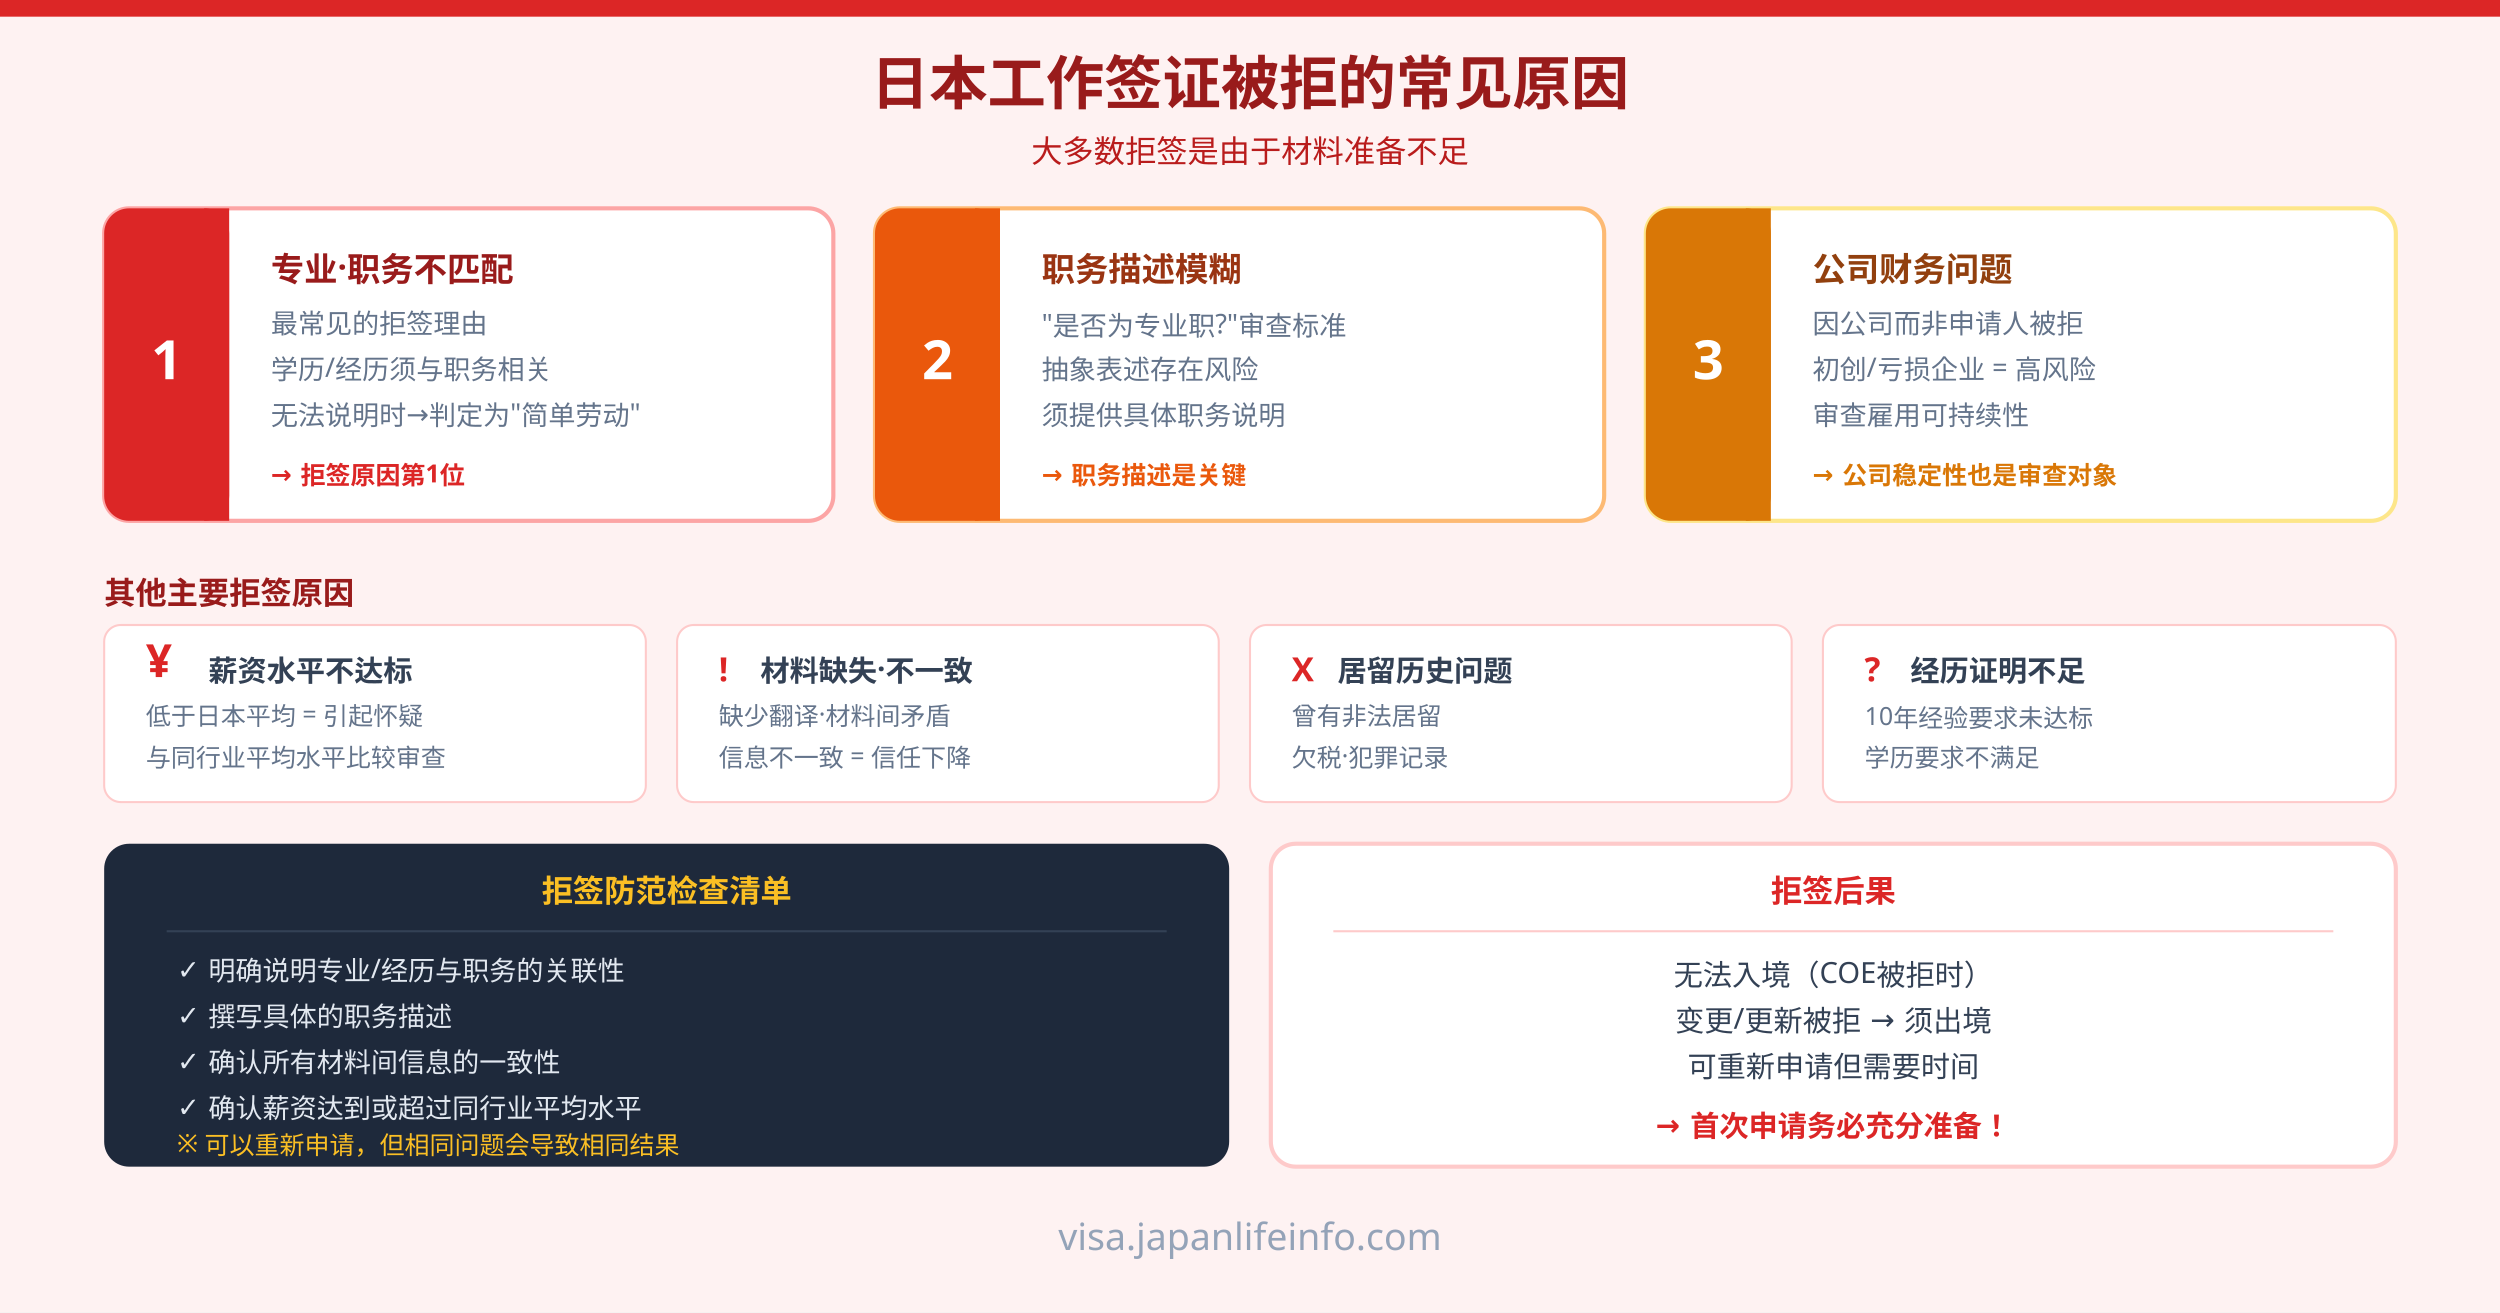
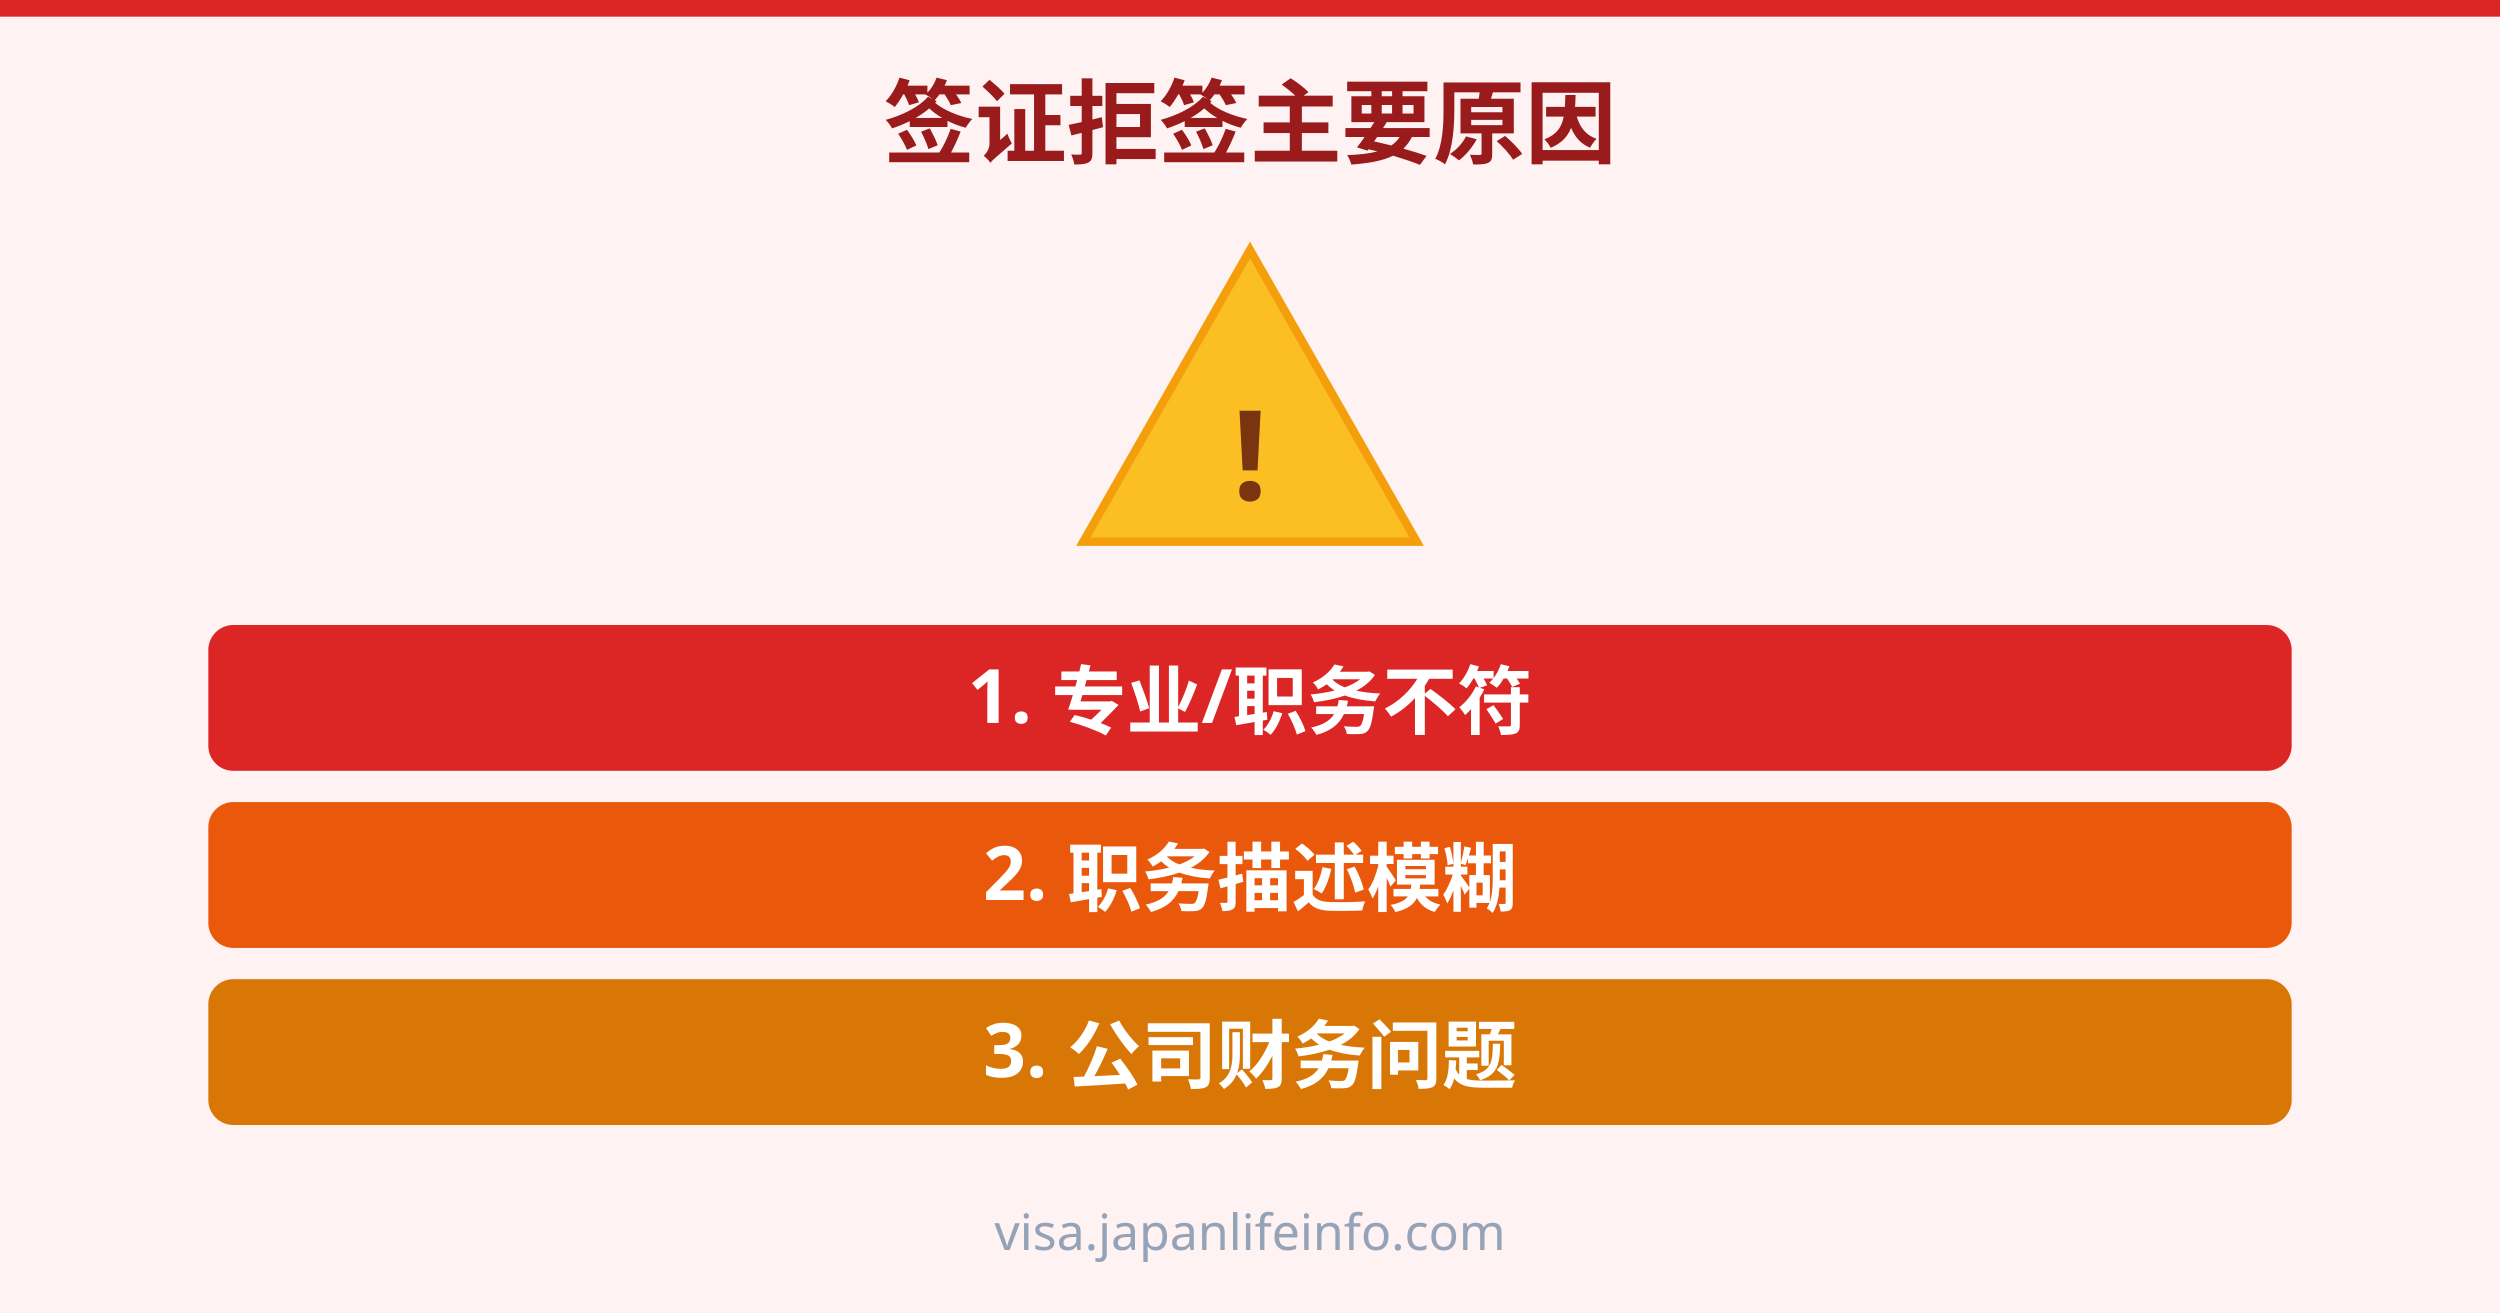
<svg xmlns="http://www.w3.org/2000/svg" width="1200" height="630" viewBox="0 0 1200 630" fill="none">
  <rect width="1200" height="630" fill="#fef2f2" />
  <rect width="1200" height="8" fill="url(#headerGradient)" />
-   <text x="600" y="50" text-anchor="middle" fill="#991b1b" font-family="sans-serif" font-size="28" font-weight="bold">日本工作签证被拒的常见原因</text>
-   <text x="600" y="78" text-anchor="middle" fill="#b91c1c" font-family="sans-serif" font-size="15">大多数拒签是由于材料准备不足</text>
-   <g transform="translate(50, 100)">
-     <rect width="350" height="150" rx="12" fill="white" stroke="#fca5a5" stroke-width="2" />
-     <rect width="60" height="150" rx="12" fill="#dc2626" />
-     <rect x="48" width="12" height="150" fill="#dc2626" />
-     <text x="30" y="82" text-anchor="middle" fill="white" font-family="sans-serif" font-size="26" font-weight="bold">1</text>
-     <text x="80" y="35" fill="#991b1b" font-family="sans-serif" font-size="16" font-weight="bold">专业·职务不匹配</text>
-     <text x="80" y="60" fill="#64748b" font-family="sans-serif" font-size="13">最常见的拒签理由</text>
-     <text x="80" y="82" fill="#64748b" font-family="sans-serif" font-size="13">学历/经历须与职务相关</text>
-     <text x="80" y="104" fill="#64748b" font-family="sans-serif" font-size="13">无法说明时→判定为"简单劳动"</text>
-     <text x="80" y="132" fill="#dc2626" font-family="sans-serif" font-size="12" font-weight="bold">→ 拒签原因第1位</text>
-   </g>
-   <g transform="translate(420, 100)">
-     <rect width="350" height="150" rx="12" fill="white" stroke="#fdba74" stroke-width="2" />
-     <rect width="60" height="150" rx="12" fill="#ea580c" />
-     <rect x="48" width="12" height="150" fill="#ea580c" />
-     <text x="30" y="82" text-anchor="middle" fill="white" font-family="sans-serif" font-size="26" font-weight="bold">2</text>
-     <text x="80" y="35" fill="#9a3412" font-family="sans-serif" font-size="16" font-weight="bold">职务描述模糊</text>
-     <text x="80" y="60" fill="#64748b" font-family="sans-serif" font-size="13">"是否为专业职?"审查标准</text>
-     <text x="80" y="82" fill="#64748b" font-family="sans-serif" font-size="13">抽象表述存在风险</text>
-     <text x="80" y="104" fill="#64748b" font-family="sans-serif" font-size="13">须提供具体职务说明</text>
-     <text x="80" y="132" fill="#ea580c" font-family="sans-serif" font-size="12" font-weight="bold">→ 职务描述是关键</text>
-   </g>
-   <g transform="translate(790, 100)">
-     <rect width="360" height="150" rx="12" fill="white" stroke="#fde68a" stroke-width="2" />
-     <rect width="60" height="150" rx="12" fill="#d97706" />
-     <rect x="48" width="12" height="150" fill="#d97706" />
-     <text x="30" y="82" text-anchor="middle" fill="white" font-family="sans-serif" font-size="26" font-weight="bold">3</text>
-     <text x="80" y="35" fill="#92400e" font-family="sans-serif" font-size="16" font-weight="bold">公司财务问题</text>
-     <text x="80" y="60" fill="#64748b" font-family="sans-serif" font-size="13">因公司而非申请人被拒</text>
-     <text x="80" y="82" fill="#64748b" font-family="sans-serif" font-size="13">初创/亏损企业 = 高风险</text>
-     <text x="80" y="104" fill="#64748b" font-family="sans-serif" font-size="13">审查雇用可持续性</text>
-     <text x="80" y="132" fill="#d97706" font-family="sans-serif" font-size="12" font-weight="bold">→ 公司稳定性也是审查对象</text>
-   </g>
-   <text x="50" y="290" fill="#991b1b" font-family="sans-serif" font-size="15" font-weight="bold">其他主要拒签原因</text>
-   <g transform="translate(50, 300)">
-     <rect width="260" height="85" rx="8" fill="white" stroke="#fecaca" stroke-width="1" />
-     <text x="20" y="25" fill="#dc2626" font-family="sans-serif" font-size="22" font-weight="bold">¥</text>
-     <text x="50" y="27" fill="#334155" font-family="sans-serif" font-size="14" font-weight="bold">薪资水平不达标</text>
-     <text x="20" y="48" fill="#64748b" font-family="sans-serif" font-size="12">低于日本平均 = 引起怀疑</text>
-     <text x="20" y="68" fill="#64748b" font-family="sans-serif" font-size="12">与同行业平均水平比较审查</text>
-   </g>
-   <g transform="translate(325, 300)">
-     <rect width="260" height="85" rx="8" fill="white" stroke="#fecaca" stroke-width="1" />
-     <text x="20" y="27" fill="#dc2626" font-family="sans-serif" font-size="16" font-weight="bold">!</text>
-     <text x="40" y="27" fill="#334155" font-family="sans-serif" font-size="14" font-weight="bold">材料缺失·不一致</text>
-     <text x="20" y="48" fill="#64748b" font-family="sans-serif" font-size="12">缺少翻译·材料间矛盾</text>
-     <text x="20" y="68" fill="#64748b" font-family="sans-serif" font-size="12">信息不一致 = 信任下降</text>
-   </g>
-   <g transform="translate(600, 300)">
-     <rect width="260" height="85" rx="8" fill="white" stroke="#fecaca" stroke-width="1" />
-     <text x="20" y="27" fill="#dc2626" font-family="sans-serif" font-size="16" font-weight="bold">X</text>
-     <text x="42" y="27" fill="#334155" font-family="sans-serif" font-size="14" font-weight="bold">居留历史问题</text>
-     <text x="20" y="48" fill="#64748b" font-family="sans-serif" font-size="12">曾有非法居留</text>
-     <text x="20" y="68" fill="#64748b" font-family="sans-serif" font-size="12">欠税·犯罪记录</text>
-   </g>
-   <g transform="translate(875, 300)">
-     <rect width="275" height="85" rx="8" fill="white" stroke="#fecaca" stroke-width="1" />
-     <text x="20" y="27" fill="#dc2626" font-family="sans-serif" font-size="16" font-weight="bold">?</text>
-     <text x="42" y="27" fill="#334155" font-family="sans-serif" font-size="14" font-weight="bold">经历证明不足</text>
-     <text x="20" y="48" fill="#64748b" font-family="sans-serif" font-size="12">10年经验要求未达标</text>
-     <text x="20" y="68" fill="#64748b" font-family="sans-serif" font-size="12">学历要求不满足</text>
-   </g>
-   <g transform="translate(50, 405)">
-     <rect width="540" height="155" rx="12" fill="#1e293b" />
-     <text x="270" y="28" text-anchor="middle" fill="#fbbf24" font-family="sans-serif" font-size="15" font-weight="bold">拒签防范检查清单</text>
-     <line x1="30" y1="42" x2="510" y2="42" stroke="#334155" />
-     <text x="35" y="65" fill="#e2e8f0" font-family="sans-serif" font-size="13">✓ 明确说明专业/经历与职务的关联性</text>
-     <text x="35" y="87" fill="#e2e8f0" font-family="sans-serif" font-size="13">✓ 撰写具体的职务描述</text>
-     <text x="35" y="109" fill="#e2e8f0" font-family="sans-serif" font-size="13">✓ 确认所有材料间信息的一致性</text>
-     <text x="35" y="131" fill="#e2e8f0" font-family="sans-serif" font-size="13">✓ 确认薪资达到或超过同行业平均水平</text>
-     <text x="35" y="148" fill="#fbbf24" font-family="sans-serif" font-size="12">※ 可以重新申请，但相同问题会导致相同结果</text>
-   </g>
-   <g transform="translate(610, 405)">
-     <rect width="540" height="155" rx="12" fill="white" stroke="#fecaca" stroke-width="2" />
-     <text x="270" y="28" text-anchor="middle" fill="#dc2626" font-family="sans-serif" font-size="15" font-weight="bold">拒签后果</text>
-     <line x1="30" y1="42" x2="510" y2="42" stroke="#fecaca" />
-     <text x="270" y="68" text-anchor="middle" fill="#334155" font-family="sans-serif" font-size="14">无法入境（COE被拒时）</text>
-     <text x="270" y="90" text-anchor="middle" fill="#334155" font-family="sans-serif" font-size="14">变更/更新被拒 → 须出境</text>
-     <text x="270" y="112" text-anchor="middle" fill="#334155" font-family="sans-serif" font-size="14">可重新申请但需要时间</text>
-     <text x="270" y="140" text-anchor="middle" fill="#dc2626" font-family="sans-serif" font-size="14" font-weight="bold">→ 首次申请务必充分准备！</text>
-   </g>
-   <text x="600" y="600" text-anchor="middle" fill="#94a3b8" font-family="sans-serif" font-size="18">visa.japanlifeinfo.com</text>
+   <text x="600" y="75" text-anchor="middle" fill="#991b1b" font-family="sans-serif" font-size="44" font-weight="bold">签证拒签主要原因</text>
+   <polygon points="600,120 680,260 520,260" fill="#fbbf24" stroke="#f59e0b" stroke-width="4" />
+   <text x="600" y="240" text-anchor="middle" fill="#78350f" font-family="sans-serif" font-size="60" font-weight="bold">!</text>
+   <rect x="100" y="300" width="1000" height="70" rx="12" fill="#dc2626" />
+   <text x="600" y="347" text-anchor="middle" fill="white" font-family="sans-serif" font-size="36" font-weight="bold">1. 专业/职务不符</text>
+   <rect x="100" y="385" width="1000" height="70" rx="12" fill="#ea580c" />
+   <text x="600" y="432" text-anchor="middle" fill="white" font-family="sans-serif" font-size="36" font-weight="bold">2. 职务描述模糊</text>
+   <rect x="100" y="470" width="1000" height="70" rx="12" fill="#d97706" />
+   <text x="600" y="517" text-anchor="middle" fill="white" font-family="sans-serif" font-size="36" font-weight="bold">3. 公司财务问题</text>
+   <text x="600" y="600" text-anchor="middle" fill="#94a3b8" font-family="sans-serif" font-size="24">visa.japanlifeinfo.com</text>
  <defs>
    <linearGradient id="headerGradient" x1="0" y1="0" x2="1200" y2="0">
      <stop offset="0%" stop-color="#dc2626" />
      <stop offset="50%" stop-color="#ea580c" />
      <stop offset="100%" stop-color="#d97706" />
    </linearGradient>
  </defs>
</svg>
